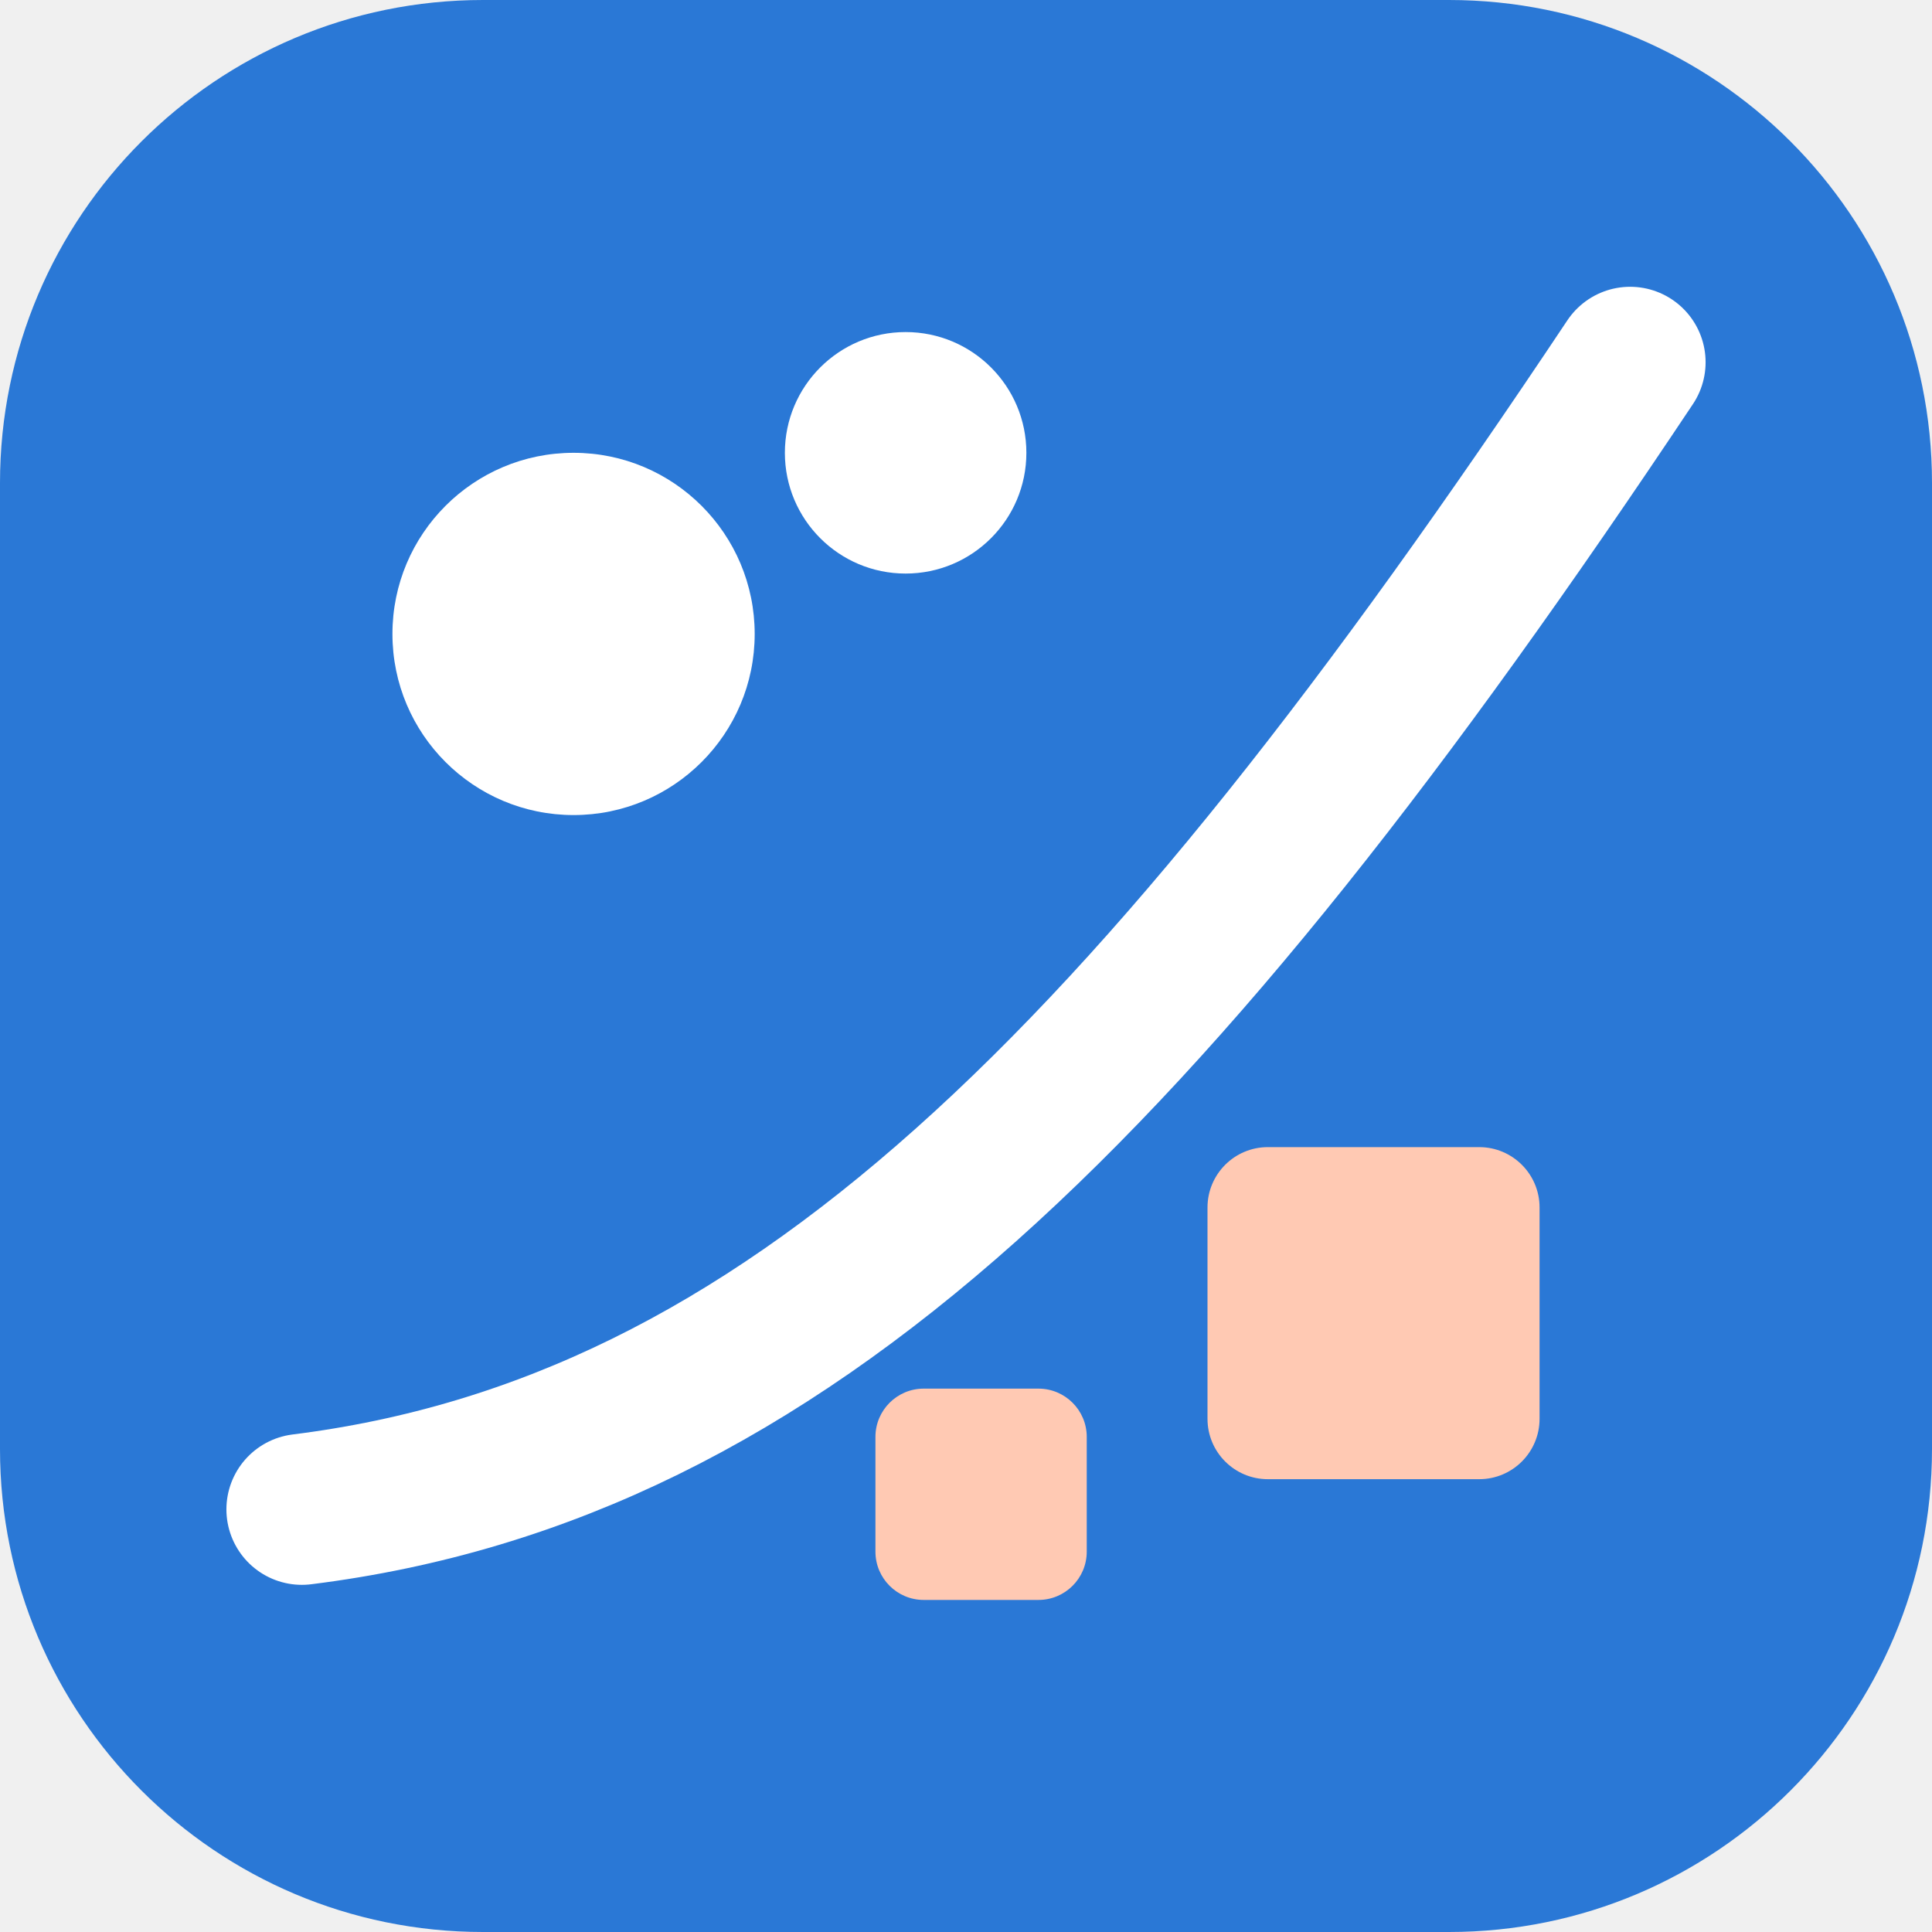
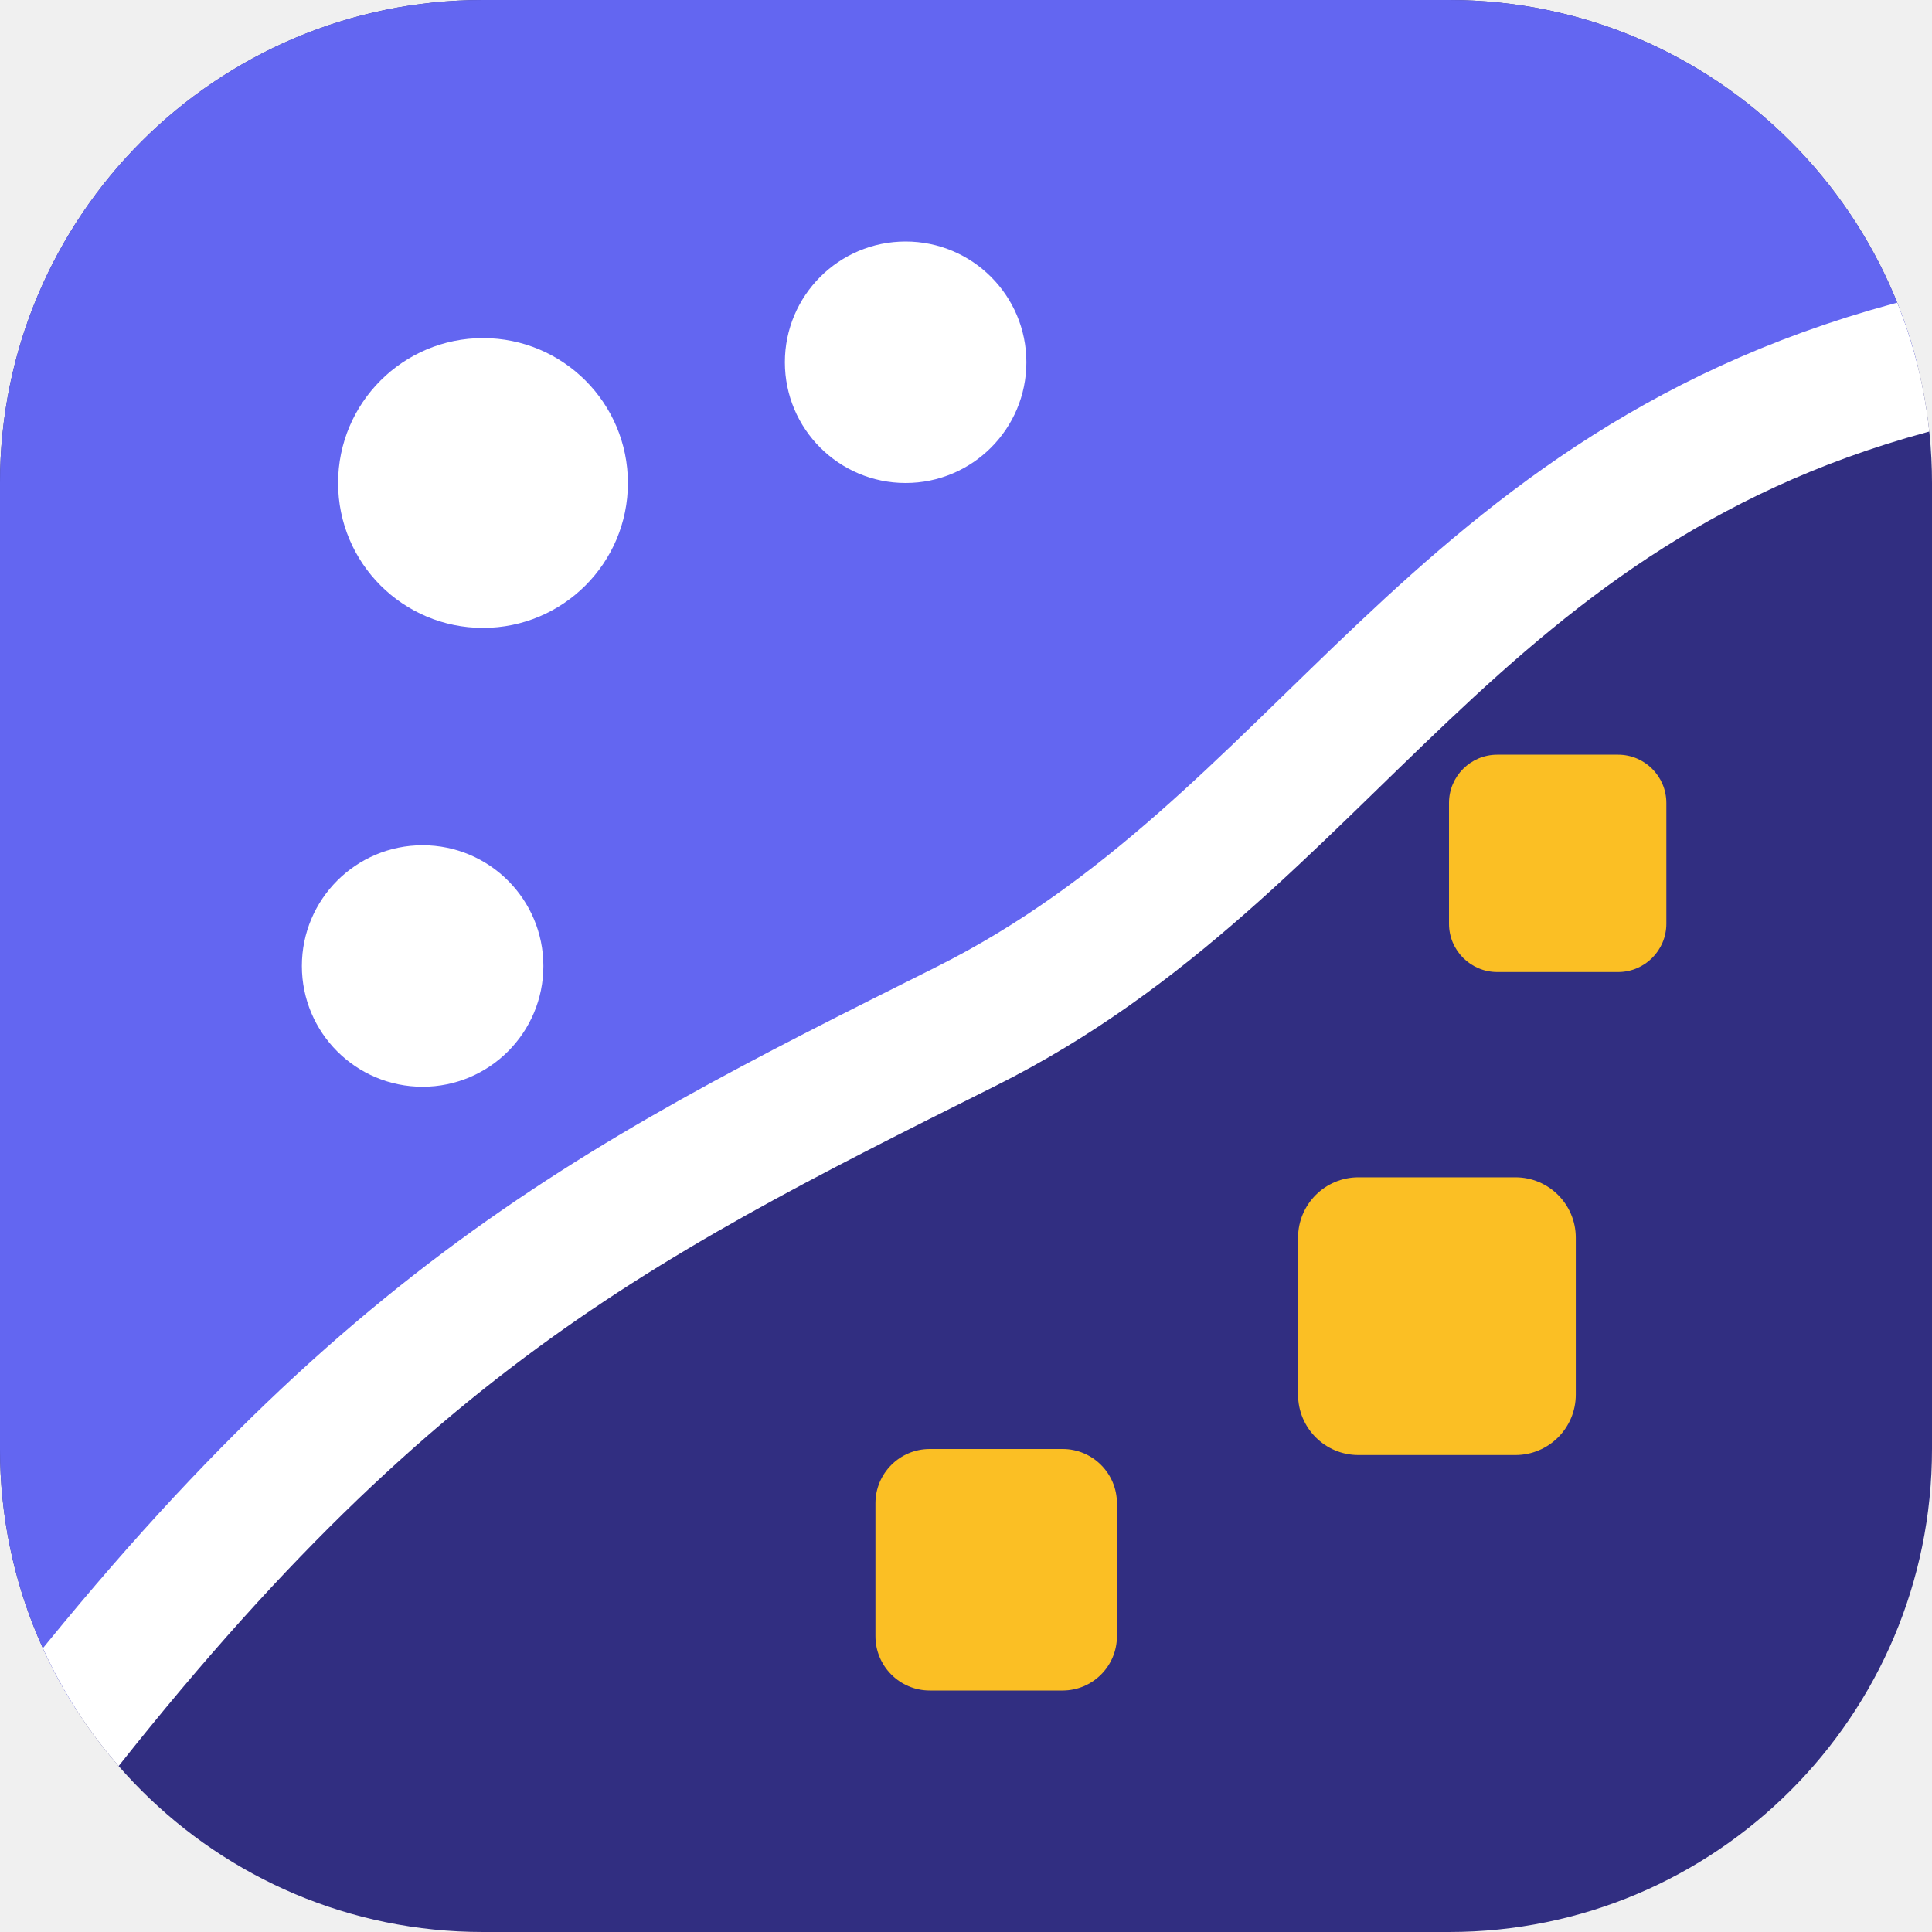
<svg xmlns="http://www.w3.org/2000/svg" viewBox="0 0 32 32" fill="none">
-   <rect width="32" height="32" rx="8" fill="#2a78d6" />
-   <path d="M5 25C13 24 19 18 27 6" stroke="#fff" stroke-width="2.5" stroke-linecap="round" />
-   <circle cx="9.5" cy="10.5" r="3" fill="#fff" />
-   <circle cx="15" cy="7.5" r="2" fill="#fff" />
-   <rect x="20" y="19" width="5.5" height="5.5" rx="1" fill="#ffc9b3" />
-   <rect x="14.5" y="23" width="3.5" height="3.5" rx=".8" fill="#ffc9b3" />
+   <defs>
+     <clipPath id="atlas-logo-tile">
+       <rect width="32" height="32" rx="8" />
+     </clipPath>
+   </defs>
+   <g clip-path="url(#atlas-logo-tile)">
+     <rect width="32" height="32" fill="#312e81" />
+     <path d="M0 0h32v6C24 8 22 14 16 17S6 22 0 30z" fill="#6366f1" />
+     <path d="M32 6C24 8 22 14 16 17S6 22 0 30" stroke="#fff" stroke-width="2.2" stroke-linecap="round" />
+   </g>
+   <g fill="#fff">
+     <circle cx="8" cy="8" r="2.4" />
+     <circle cx="15" cy="6" r="2" />
+     <circle cx="7" cy="16" r="2" />
+   </g>
+   <g fill="#fbbf24">
+     <rect x="21.5" y="19.5" width="4.6" height="4.6" rx="1" />
+     <rect x="14.5" y="24" width="4" height="4" rx=".9" />
+     <rect x="24" y="12.5" width="3.6" height="3.6" rx=".8" />
+   </g>
</svg>
